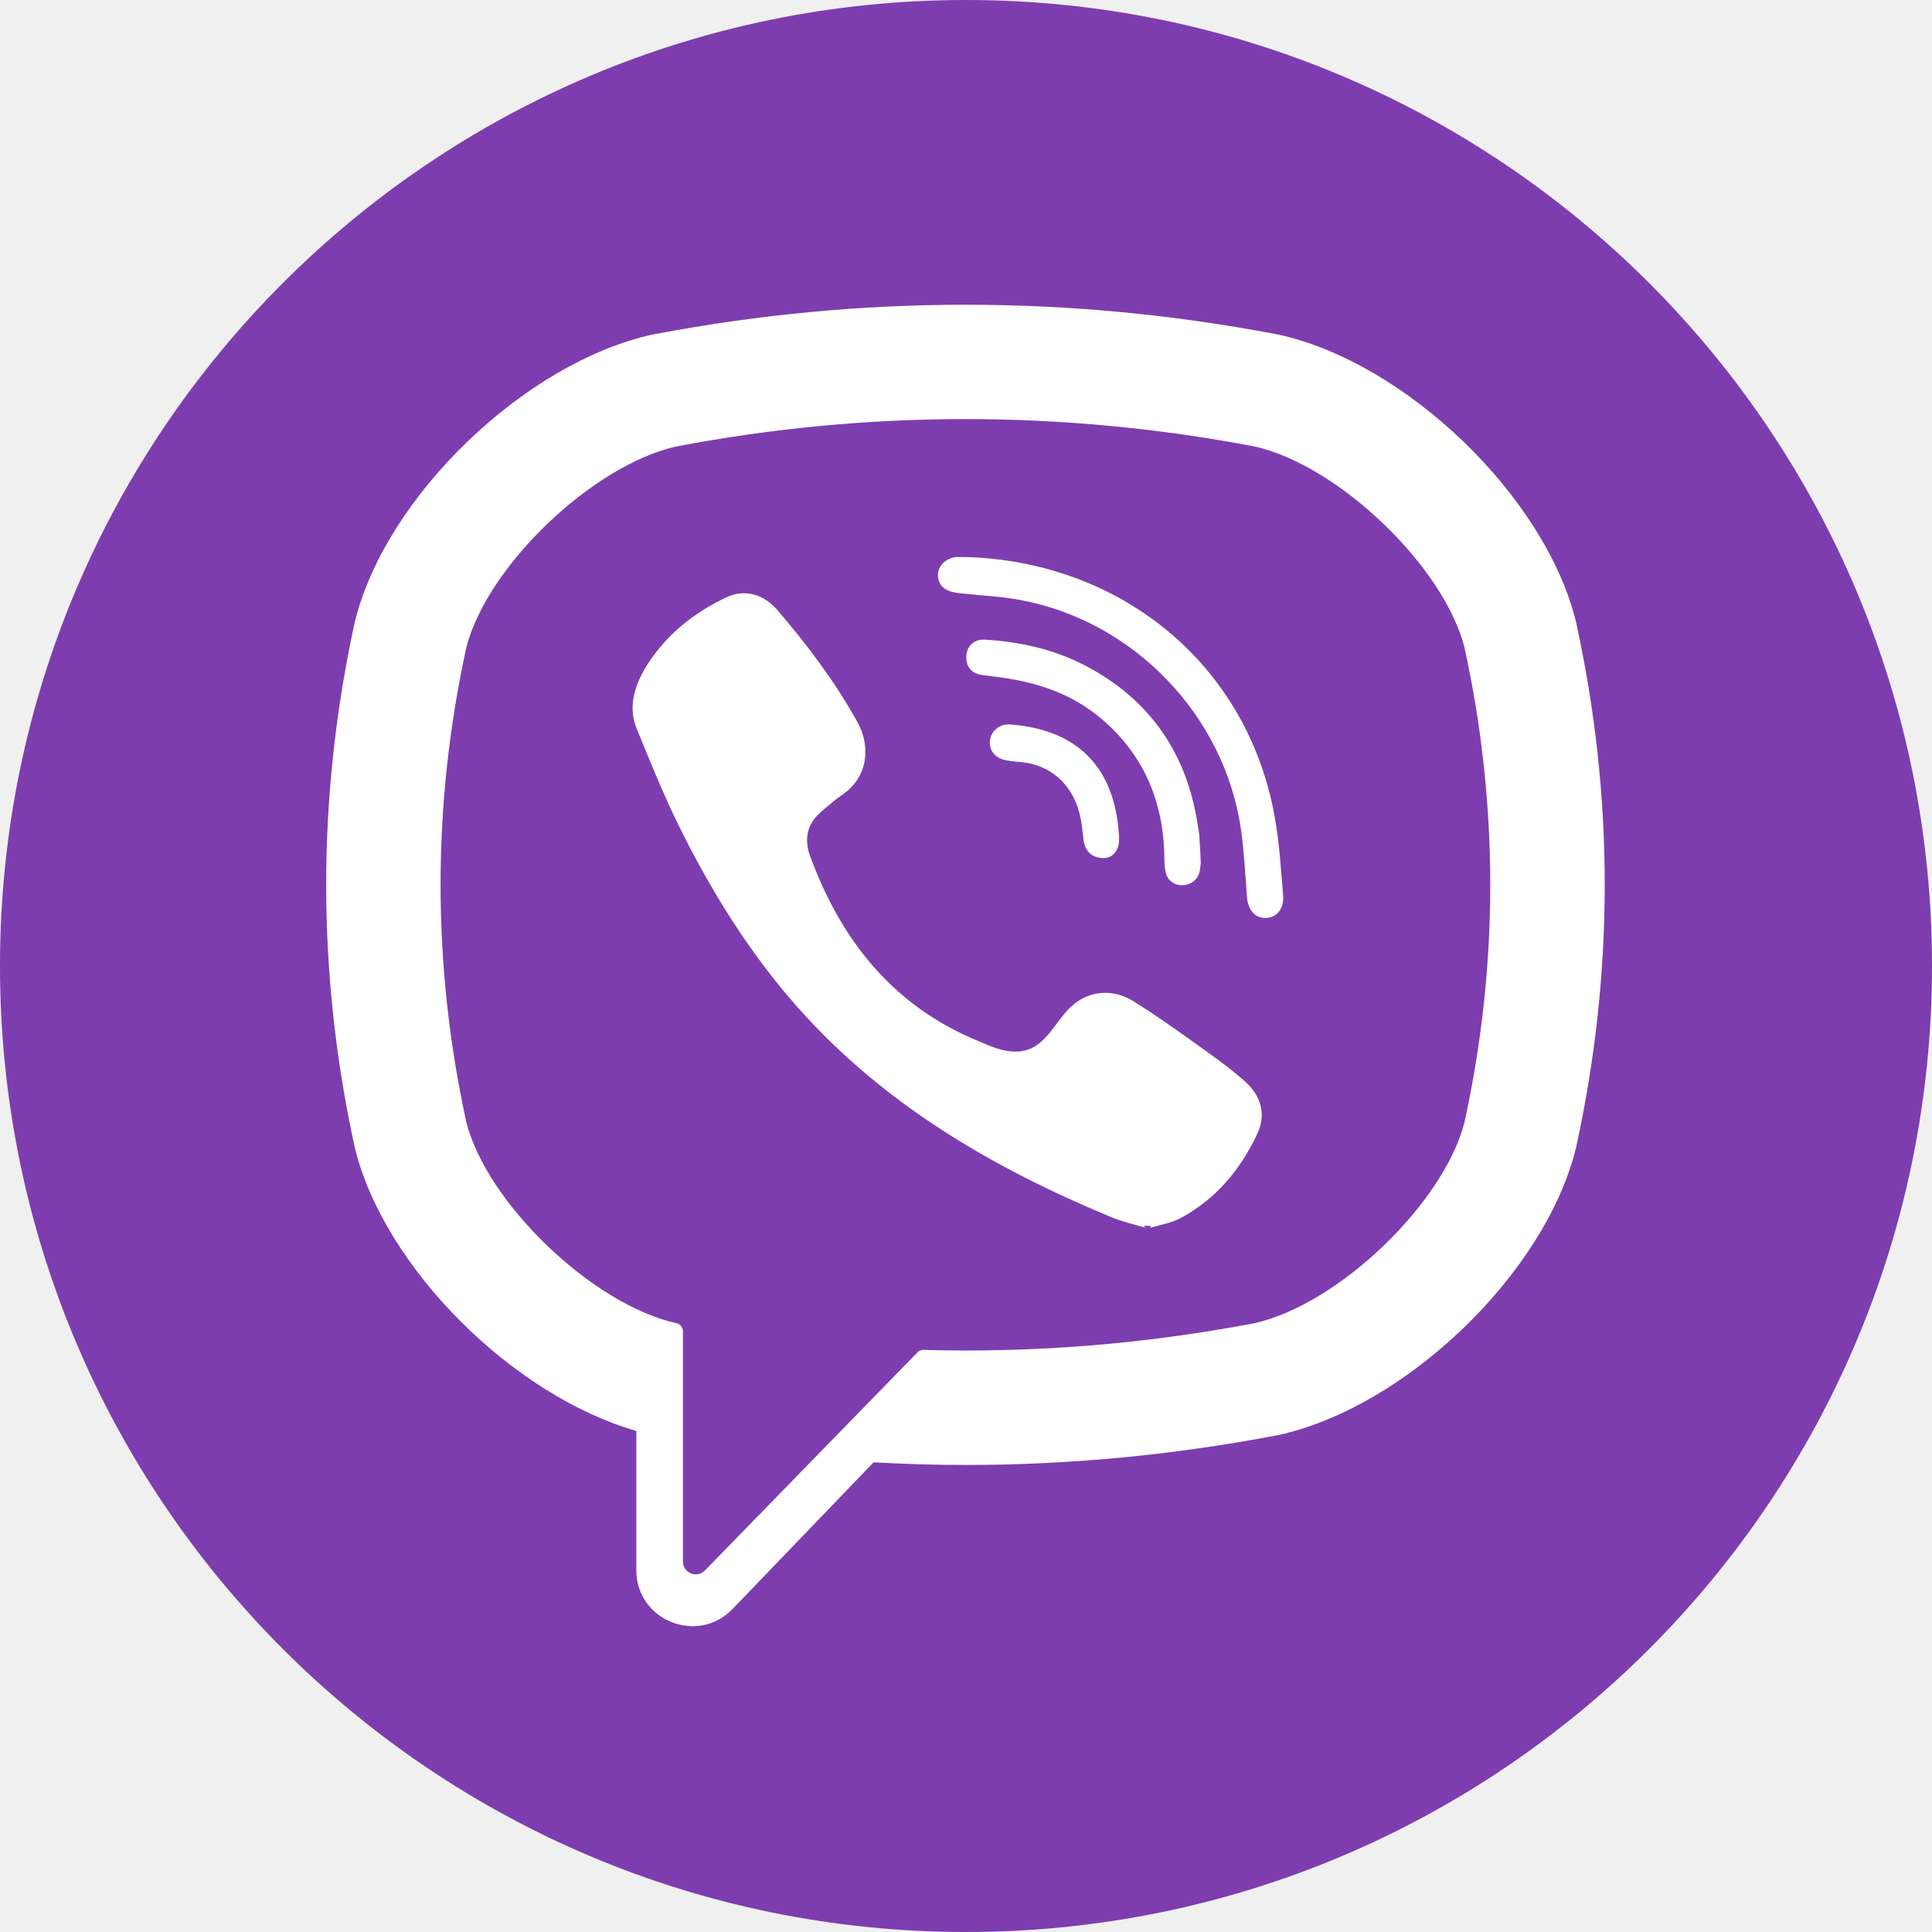
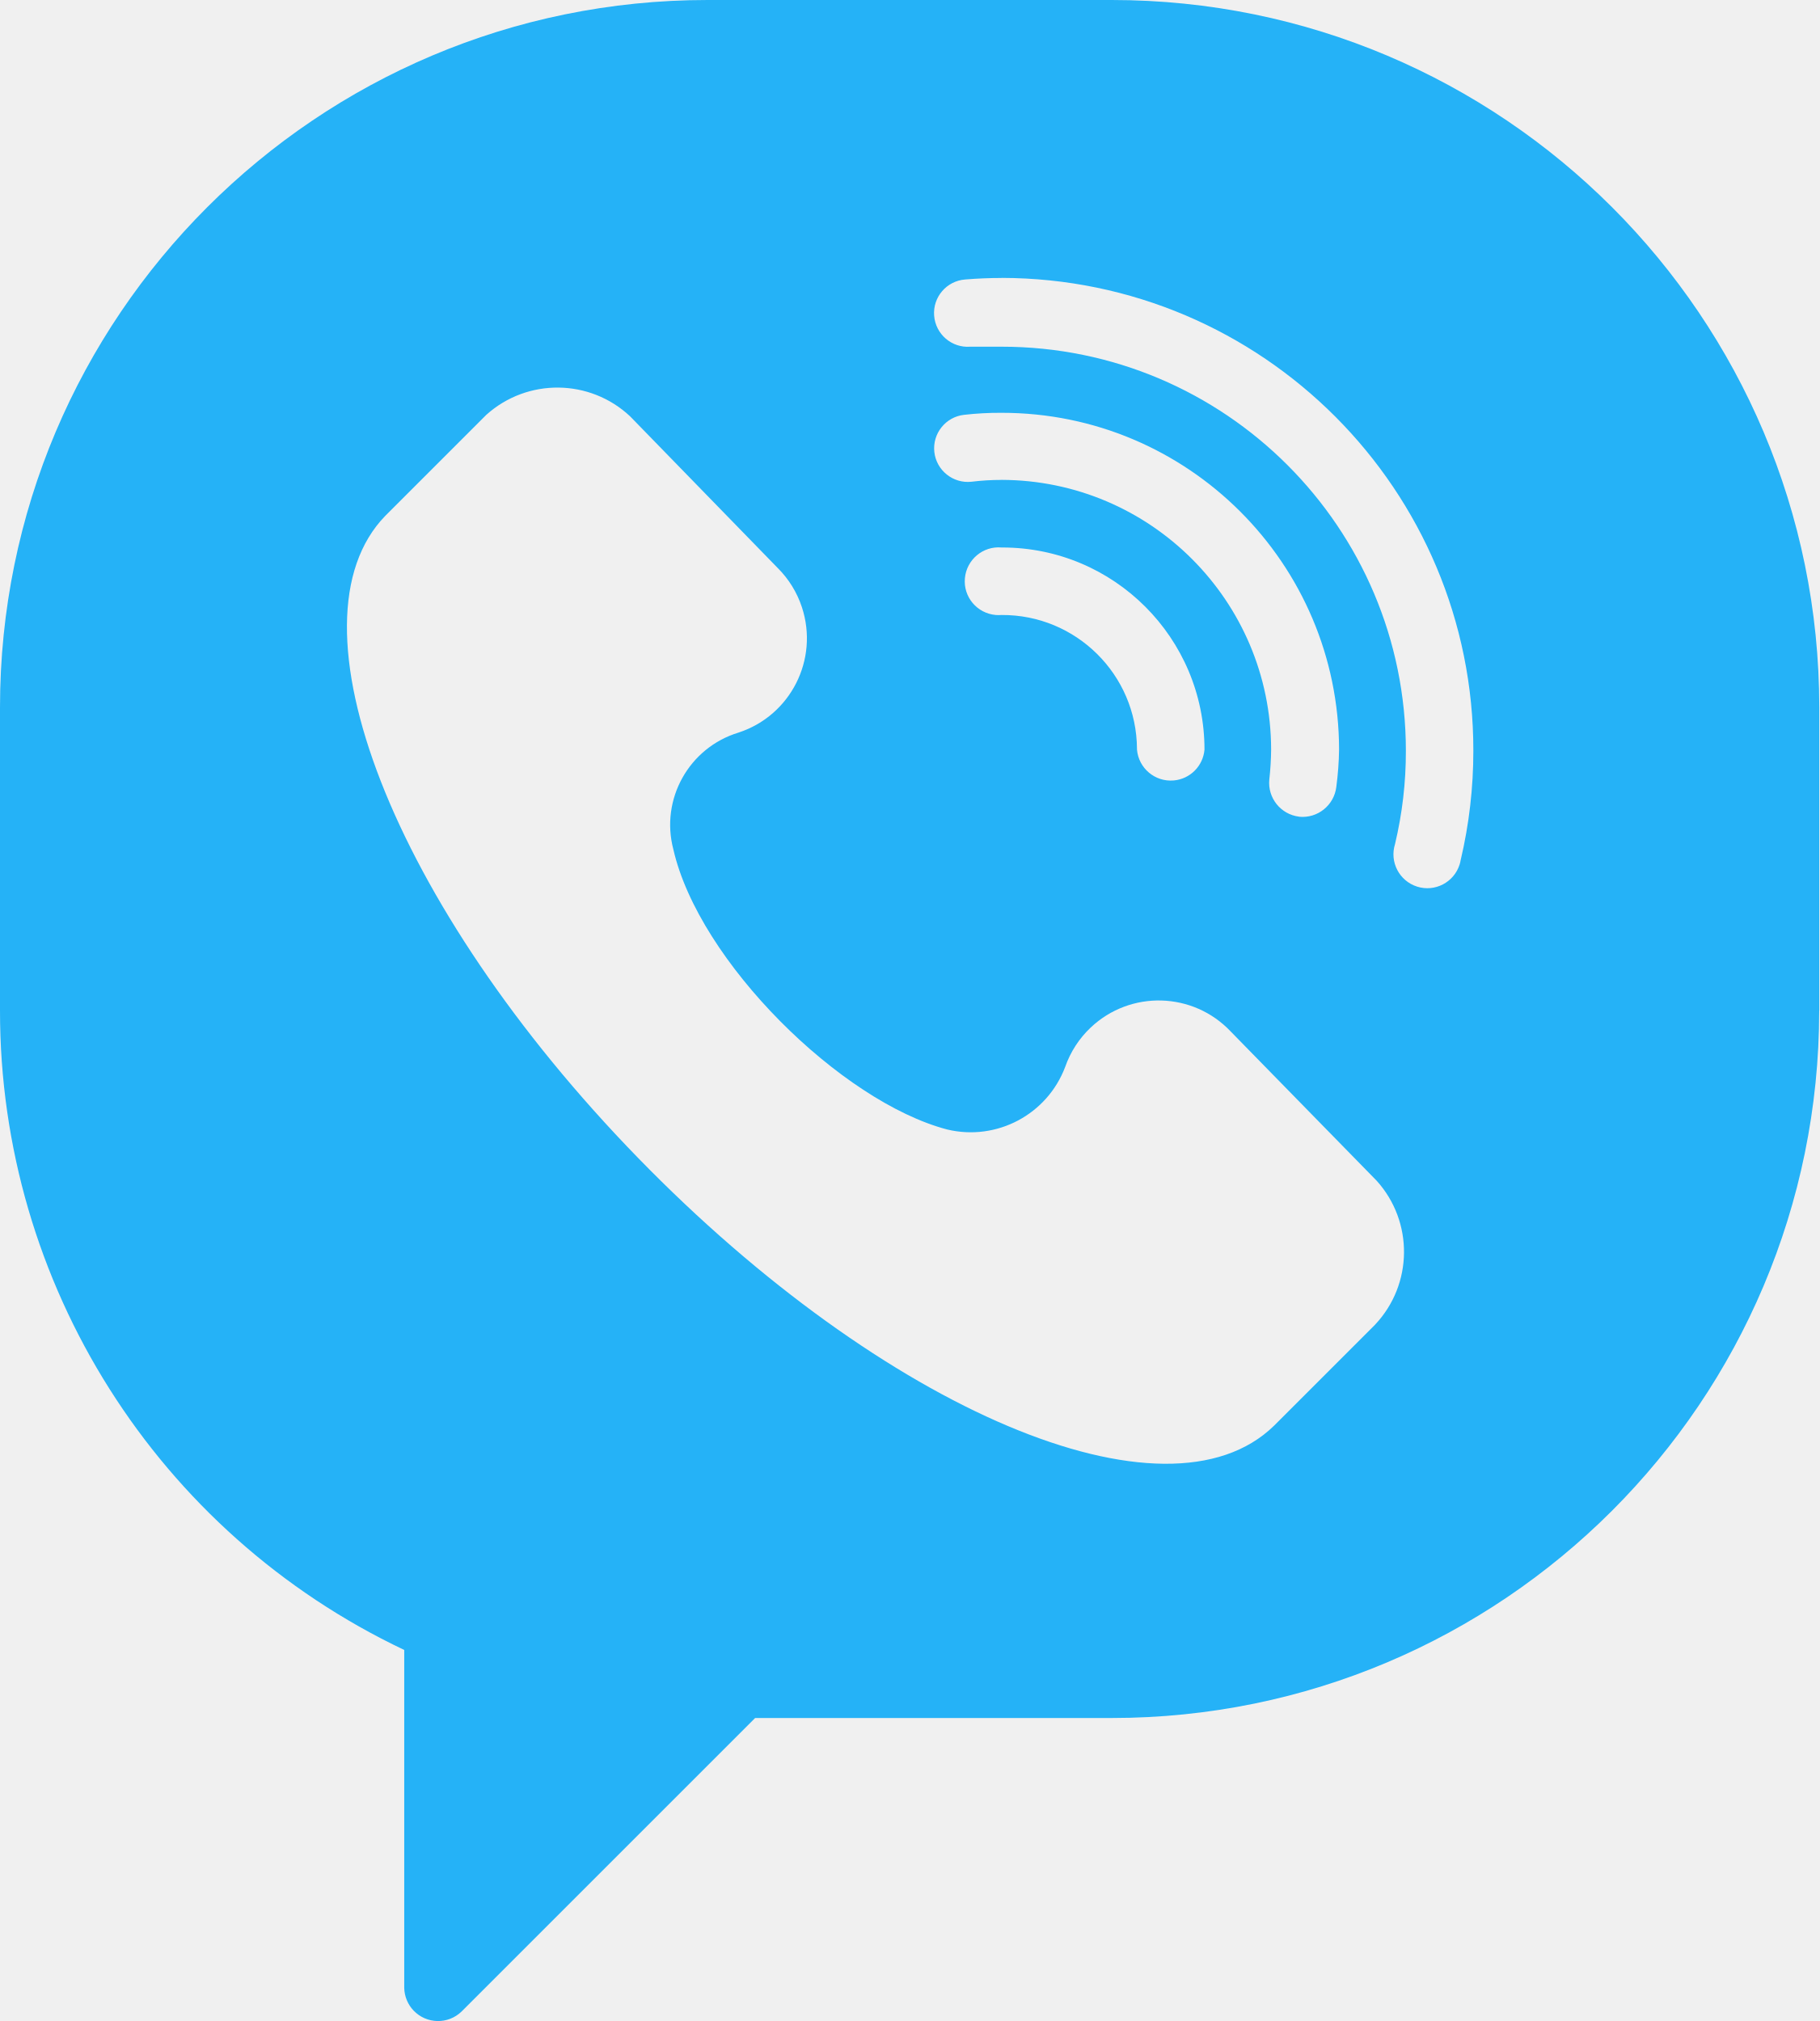
- <svg xmlns="http://www.w3.org/2000/svg" width="16px" height="16px" viewBox="0 0 16 16" version="1.1">
-   <g id="Page-1" stroke="none" stroke-width="1" fill="none" fill-rule="evenodd">
-     <g id="Mainpage" transform="translate(-966, -22)">
-       <g id="Group-16" transform="translate(966, 22)">
-         <g id="viber">
-           <circle id="Oval" fill="#7D3DAF" cx="8" cy="8" r="8" />
-           <g id="Group" transform="translate(2.666667, 2.491228)" fill="#FFFFFF">
-             <path d="M10.386,2.663 L10.383,2.651 C10.127,1.618 8.976,0.51 7.918,0.279 L7.906,0.277 C6.196,-0.049 4.461,-0.049 2.751,0.277 L2.739,0.279 C1.682,0.51 0.53,1.618 0.274,2.651 L0.271,2.663 C-0.044,4.105 -0.044,5.568 0.271,7.01 L0.274,7.022 C0.519,8.011 1.585,9.068 2.603,9.359 L2.603,10.512 C2.603,10.929 3.111,11.134 3.401,10.833 L4.568,9.619 C4.822,9.633 5.075,9.641 5.329,9.641 C6.19,9.641 7.051,9.559 7.906,9.396 L7.918,9.394 C8.976,9.163 10.127,8.055 10.383,7.023 L10.386,7.01 C10.702,5.568 10.702,4.105 10.386,2.663 Z M9.462,6.801 C9.291,7.474 8.417,8.312 7.722,8.467 C6.812,8.64 5.896,8.714 4.98,8.688 C4.962,8.688 4.944,8.695 4.932,8.708 C4.802,8.841 4.079,9.583 4.079,9.583 L3.172,10.514 C3.105,10.583 2.989,10.536 2.989,10.441 L2.989,8.531 C2.989,8.5 2.966,8.473 2.935,8.467 C2.935,8.467 2.935,8.467 2.935,8.467 C2.24,8.312 1.366,7.474 1.195,6.801 C0.911,5.497 0.911,4.176 1.195,2.872 C1.366,2.199 2.24,1.361 2.935,1.206 C4.523,0.904 6.134,0.904 7.722,1.206 C8.417,1.361 9.291,2.199 9.462,2.872 C9.746,4.176 9.746,5.497 9.462,6.801 Z" id="Shape" fill-rule="nonzero" />
-             <path d="M6.84,7.682 C6.733,7.65 6.631,7.628 6.537,7.589 C5.557,7.182 4.656,6.658 3.942,5.854 C3.536,5.397 3.218,4.881 2.949,4.335 C2.822,4.076 2.714,3.807 2.605,3.54 C2.505,3.296 2.652,3.044 2.807,2.861 C2.952,2.688 3.139,2.556 3.341,2.459 C3.499,2.383 3.655,2.427 3.771,2.561 C4.02,2.85 4.249,3.155 4.435,3.49 C4.549,3.697 4.517,3.949 4.311,4.089 C4.26,4.123 4.215,4.164 4.168,4.202 C4.127,4.236 4.088,4.27 4.06,4.316 C4.008,4.399 4.006,4.498 4.039,4.589 C4.294,5.29 4.724,5.835 5.429,6.128 C5.542,6.175 5.655,6.23 5.785,6.215 C6.003,6.189 6.073,5.95 6.226,5.826 C6.375,5.704 6.566,5.702 6.726,5.804 C6.887,5.905 7.043,6.014 7.198,6.125 C7.349,6.233 7.501,6.339 7.641,6.462 C7.776,6.581 7.822,6.737 7.746,6.898 C7.607,7.193 7.405,7.438 7.113,7.595 C7.031,7.639 6.933,7.654 6.84,7.682 C6.733,7.65 6.933,7.654 6.84,7.682 Z" id="Path" />
-             <path d="M5.331,2.122 C6.613,2.158 7.665,3.008 7.89,4.275 C7.929,4.49 7.942,4.711 7.96,4.93 C7.967,5.022 7.915,5.11 7.815,5.111 C7.712,5.112 7.666,5.026 7.66,4.934 C7.646,4.752 7.637,4.569 7.612,4.388 C7.479,3.434 6.718,2.644 5.768,2.475 C5.625,2.449 5.479,2.442 5.334,2.427 C5.243,2.418 5.123,2.412 5.103,2.298 C5.086,2.203 5.166,2.127 5.257,2.122 C5.282,2.121 5.306,2.122 5.331,2.122 C6.613,2.158 5.306,2.122 5.331,2.122 Z" id="Path" />
-             <path d="M7.278,4.646 C7.276,4.662 7.275,4.699 7.266,4.735 C7.232,4.864 7.037,4.88 6.992,4.75 C6.979,4.711 6.977,4.667 6.976,4.626 C6.976,4.355 6.917,4.084 6.78,3.847 C6.64,3.605 6.425,3.401 6.173,3.277 C6.02,3.203 5.855,3.156 5.688,3.129 C5.615,3.117 5.541,3.109 5.468,3.099 C5.379,3.087 5.332,3.03 5.336,2.942 C5.34,2.86 5.4,2.801 5.489,2.806 C5.783,2.823 6.067,2.887 6.329,3.025 C6.86,3.306 7.164,3.751 7.253,4.344 C7.257,4.371 7.263,4.398 7.265,4.425 C7.27,4.491 7.273,4.558 7.278,4.646 C7.276,4.662 7.273,4.558 7.278,4.646 Z" id="Path" />
-             <path d="M6.481,4.615 C6.374,4.617 6.317,4.557 6.306,4.459 C6.298,4.391 6.292,4.321 6.276,4.255 C6.244,4.123 6.174,4.002 6.063,3.921 C6.011,3.883 5.952,3.855 5.89,3.838 C5.812,3.815 5.73,3.821 5.651,3.802 C5.566,3.781 5.519,3.712 5.533,3.632 C5.545,3.559 5.615,3.503 5.695,3.508 C6.192,3.544 6.547,3.801 6.597,4.386 C6.601,4.427 6.605,4.471 6.596,4.51 C6.58,4.578 6.53,4.612 6.481,4.615 C6.374,4.617 6.53,4.612 6.481,4.615 Z" id="Path" />
-           </g>
-         </g>
-       </g>
-     </g>
-   </g>
+ <svg xmlns="http://www.w3.org/2000/svg" viewBox="0 0 460.81 511.99">
+   <path fill="#25b2f7" d="M281.6,0h-102.39C80.24,0,0,80.24,0,179.21v76.8c-.04,69.24,39.82,132.3,102.39,161.98v85.58c.04,2.17,.89,4.24,2.39,5.8,3.29,3.42,8.72,3.52,12.12,.23l74.37-74.37h90.31c98.97,0,179.21-80.24,179.21-179.21h.02v-76.8C460.81,80.24,380.58,0,281.6,0Zm66.73,335.56l-25.59,25.59c-27.27,26.68-98.76-3.72-161.16-67.85-62.4-64.13-89.91-135.93-63.99-162.62l25.59-25.59c10.41-9.35,26.22-9.18,36.42,.38l37.37,38.4c2.81,2.79,4.92,6.21,6.16,9.99,4.33,13.21-2.87,27.42-16.07,31.73-12.54,3.82-19.84,16.87-16.51,29.56,6.46,28.42,42.48,63.94,69.37,70.99,12.54,3,25.35-3.8,29.89-15.87,1.33-3.78,3.53-7.2,6.46-9.96,10.07-9.52,25.94-9.06,35.45,.99l36.99,37.83c9.37,10.39,9.2,26.24-.38,36.42ZM253.69,121.58c-2.55,0-5.09,.15-7.62,.46-4.67,.51-8.89-2.87-9.41-7.54-.51-4.67,2.87-8.89,7.54-9.41,3.15-.36,6.31-.53,9.48-.51,47.16-.04,85.43,38.15,85.5,85.31-.04,3.17-.29,6.35-.7,9.48-.57,4.64-4.73,8-9.41,7.54l-.02-.02c-4.64-.57-8-4.73-7.54-9.41,.28-2.53,.44-5.07,.46-7.62-.08-37.68-30.61-68.21-68.29-68.29Zm0,34.22c-.49,.04-.99,.04-1.48,0-4.73-.42-8.23-4.56-7.81-9.29,.42-4.73,4.58-8.23,9.29-7.81h.19c28.29,0,51.21,22.93,51.21,51.21-.36,4.16-3.65,7.45-7.81,7.81-4.73,.4-8.87-3.1-9.29-7.81v-.19c-.09-18.83-15.45-34.03-34.3-33.92Zm116.3,62c-.06,.42-.15,.82-.28,1.22-1.44,4.52-6.25,7.03-10.77,5.59s-7.01-6.25-5.59-10.77c1.84-7.73,2.77-15.66,2.75-23.62,0-56.54-45.83-102.39-102.39-102.39h-7.94c-4.71,.36-8.8-3.17-9.16-7.87-.36-4.71,3.17-8.8,7.87-9.16,3.08-.25,6.14-.38,9.22-.38v-.02c66.08,.11,119.57,53.75,119.49,119.82,0,9.29-1.06,18.54-3.19,27.59Z" />
</svg>
